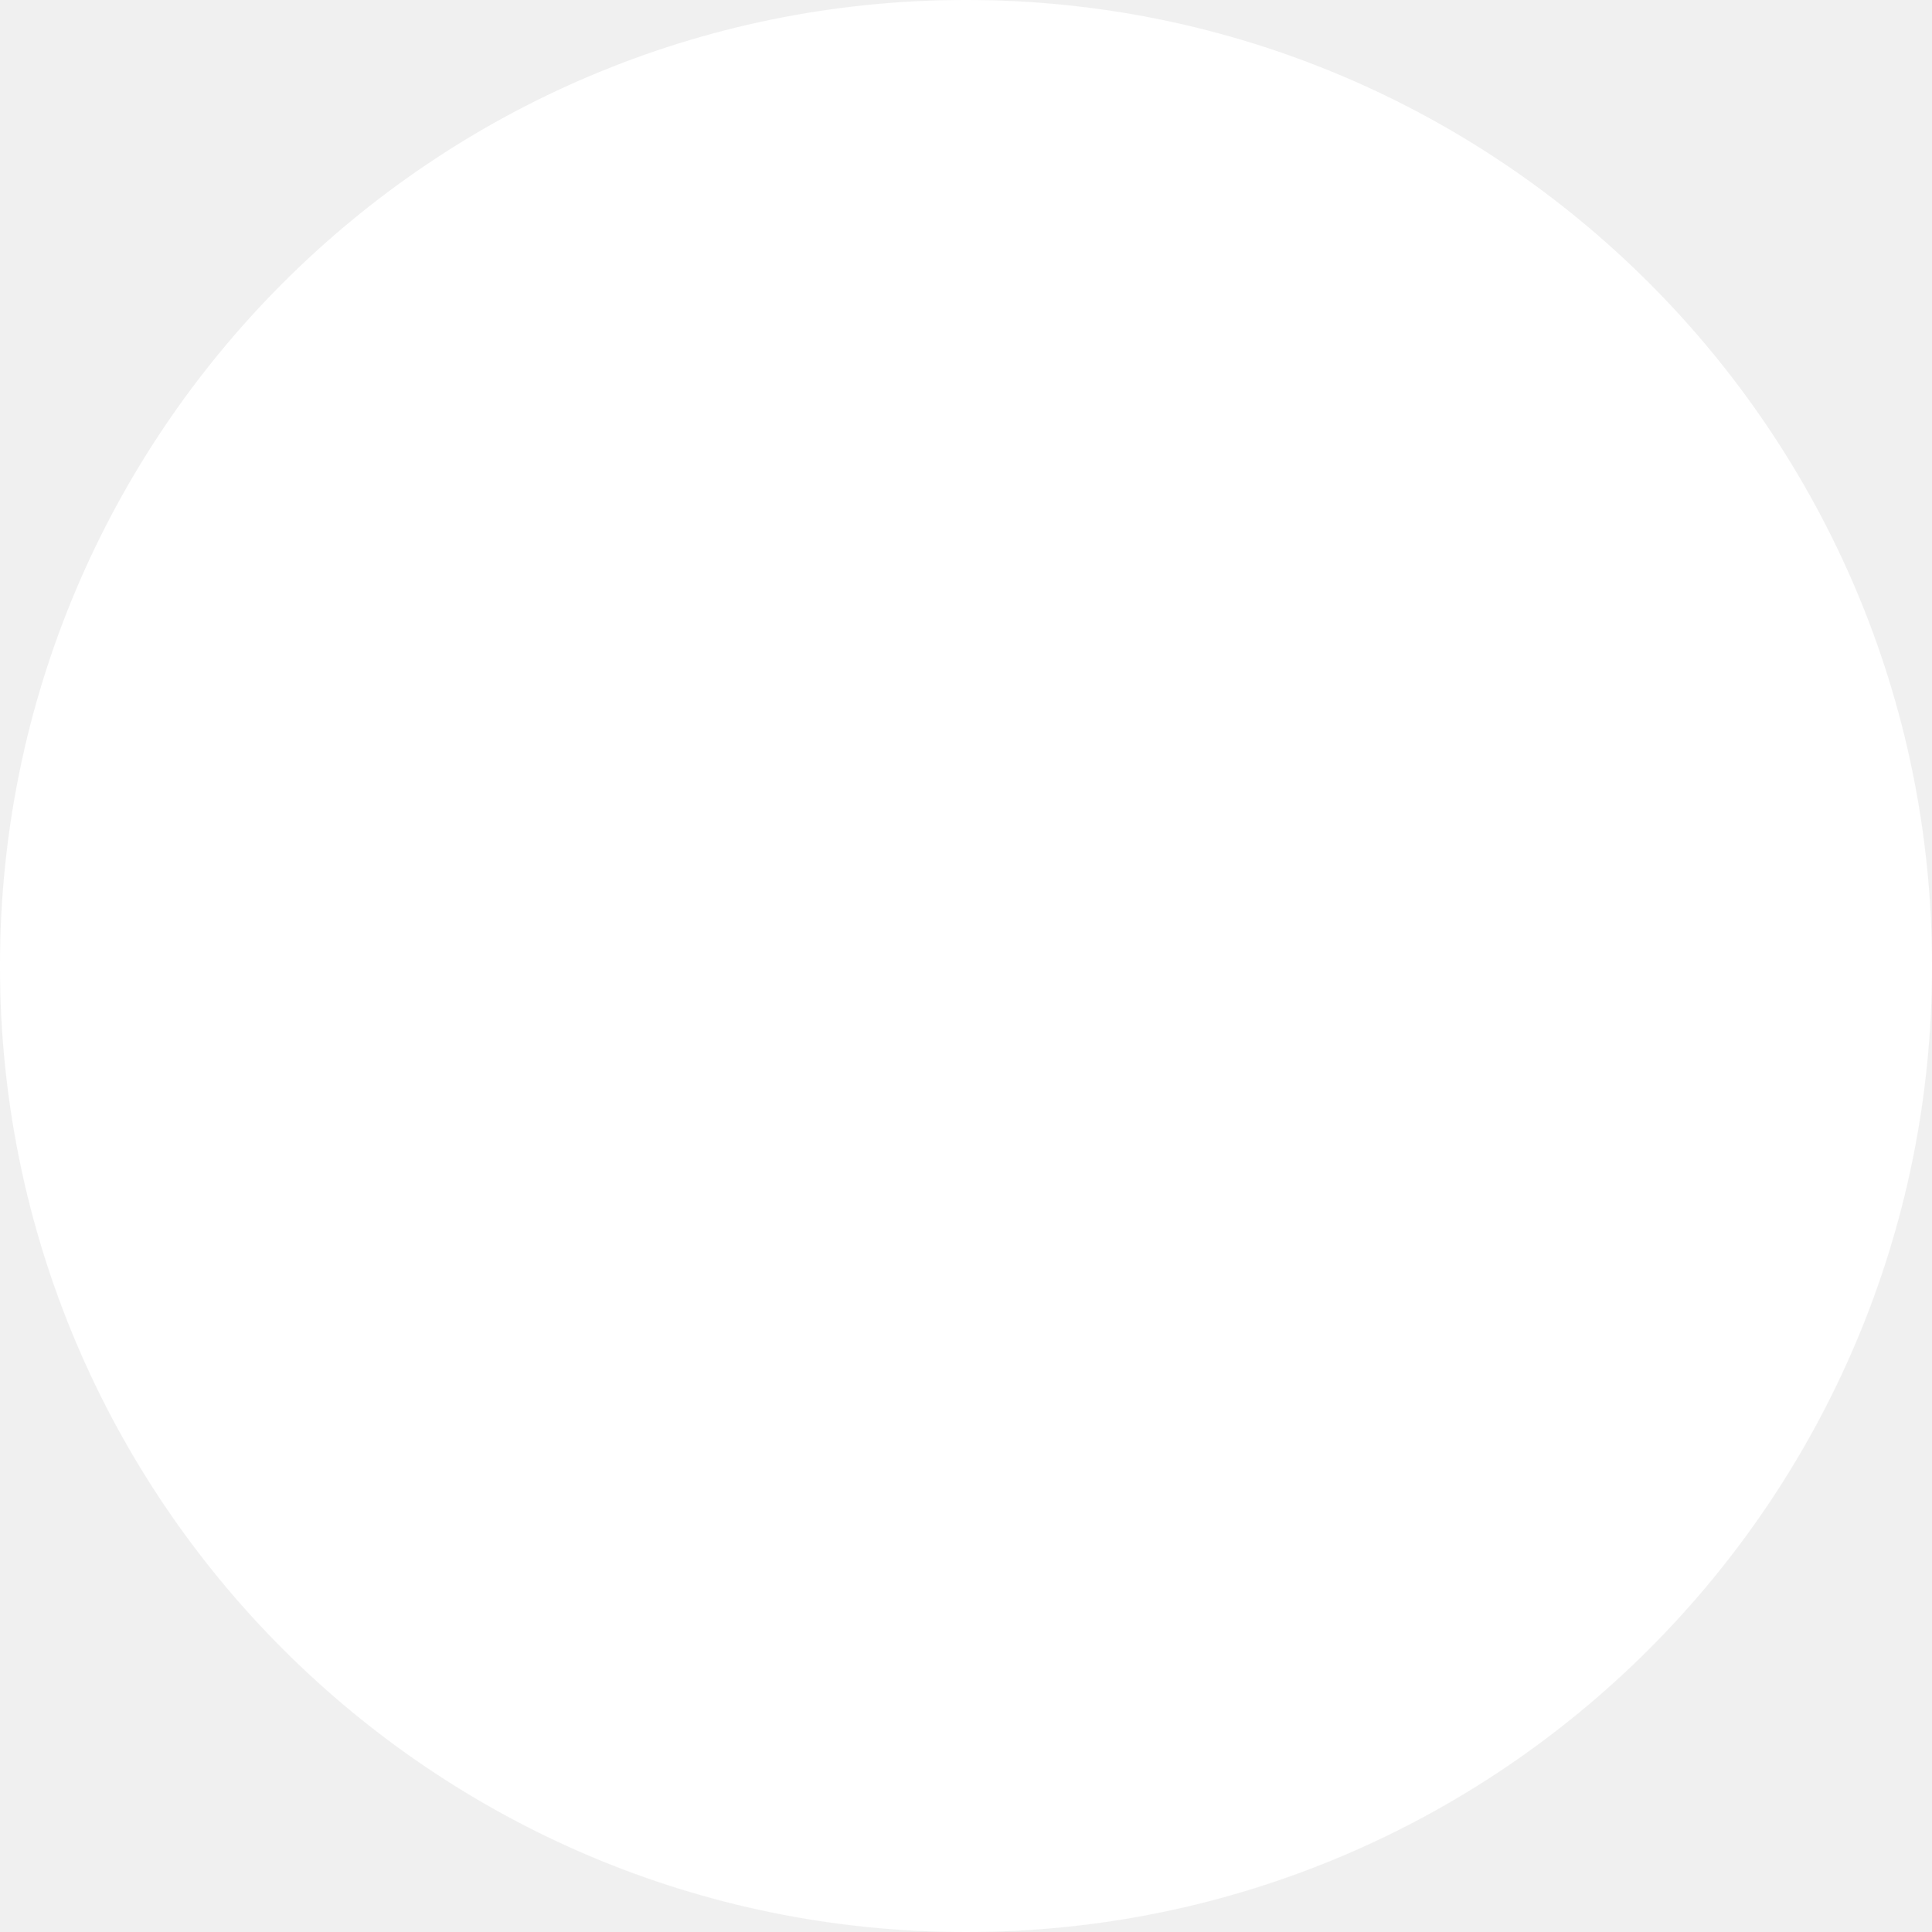
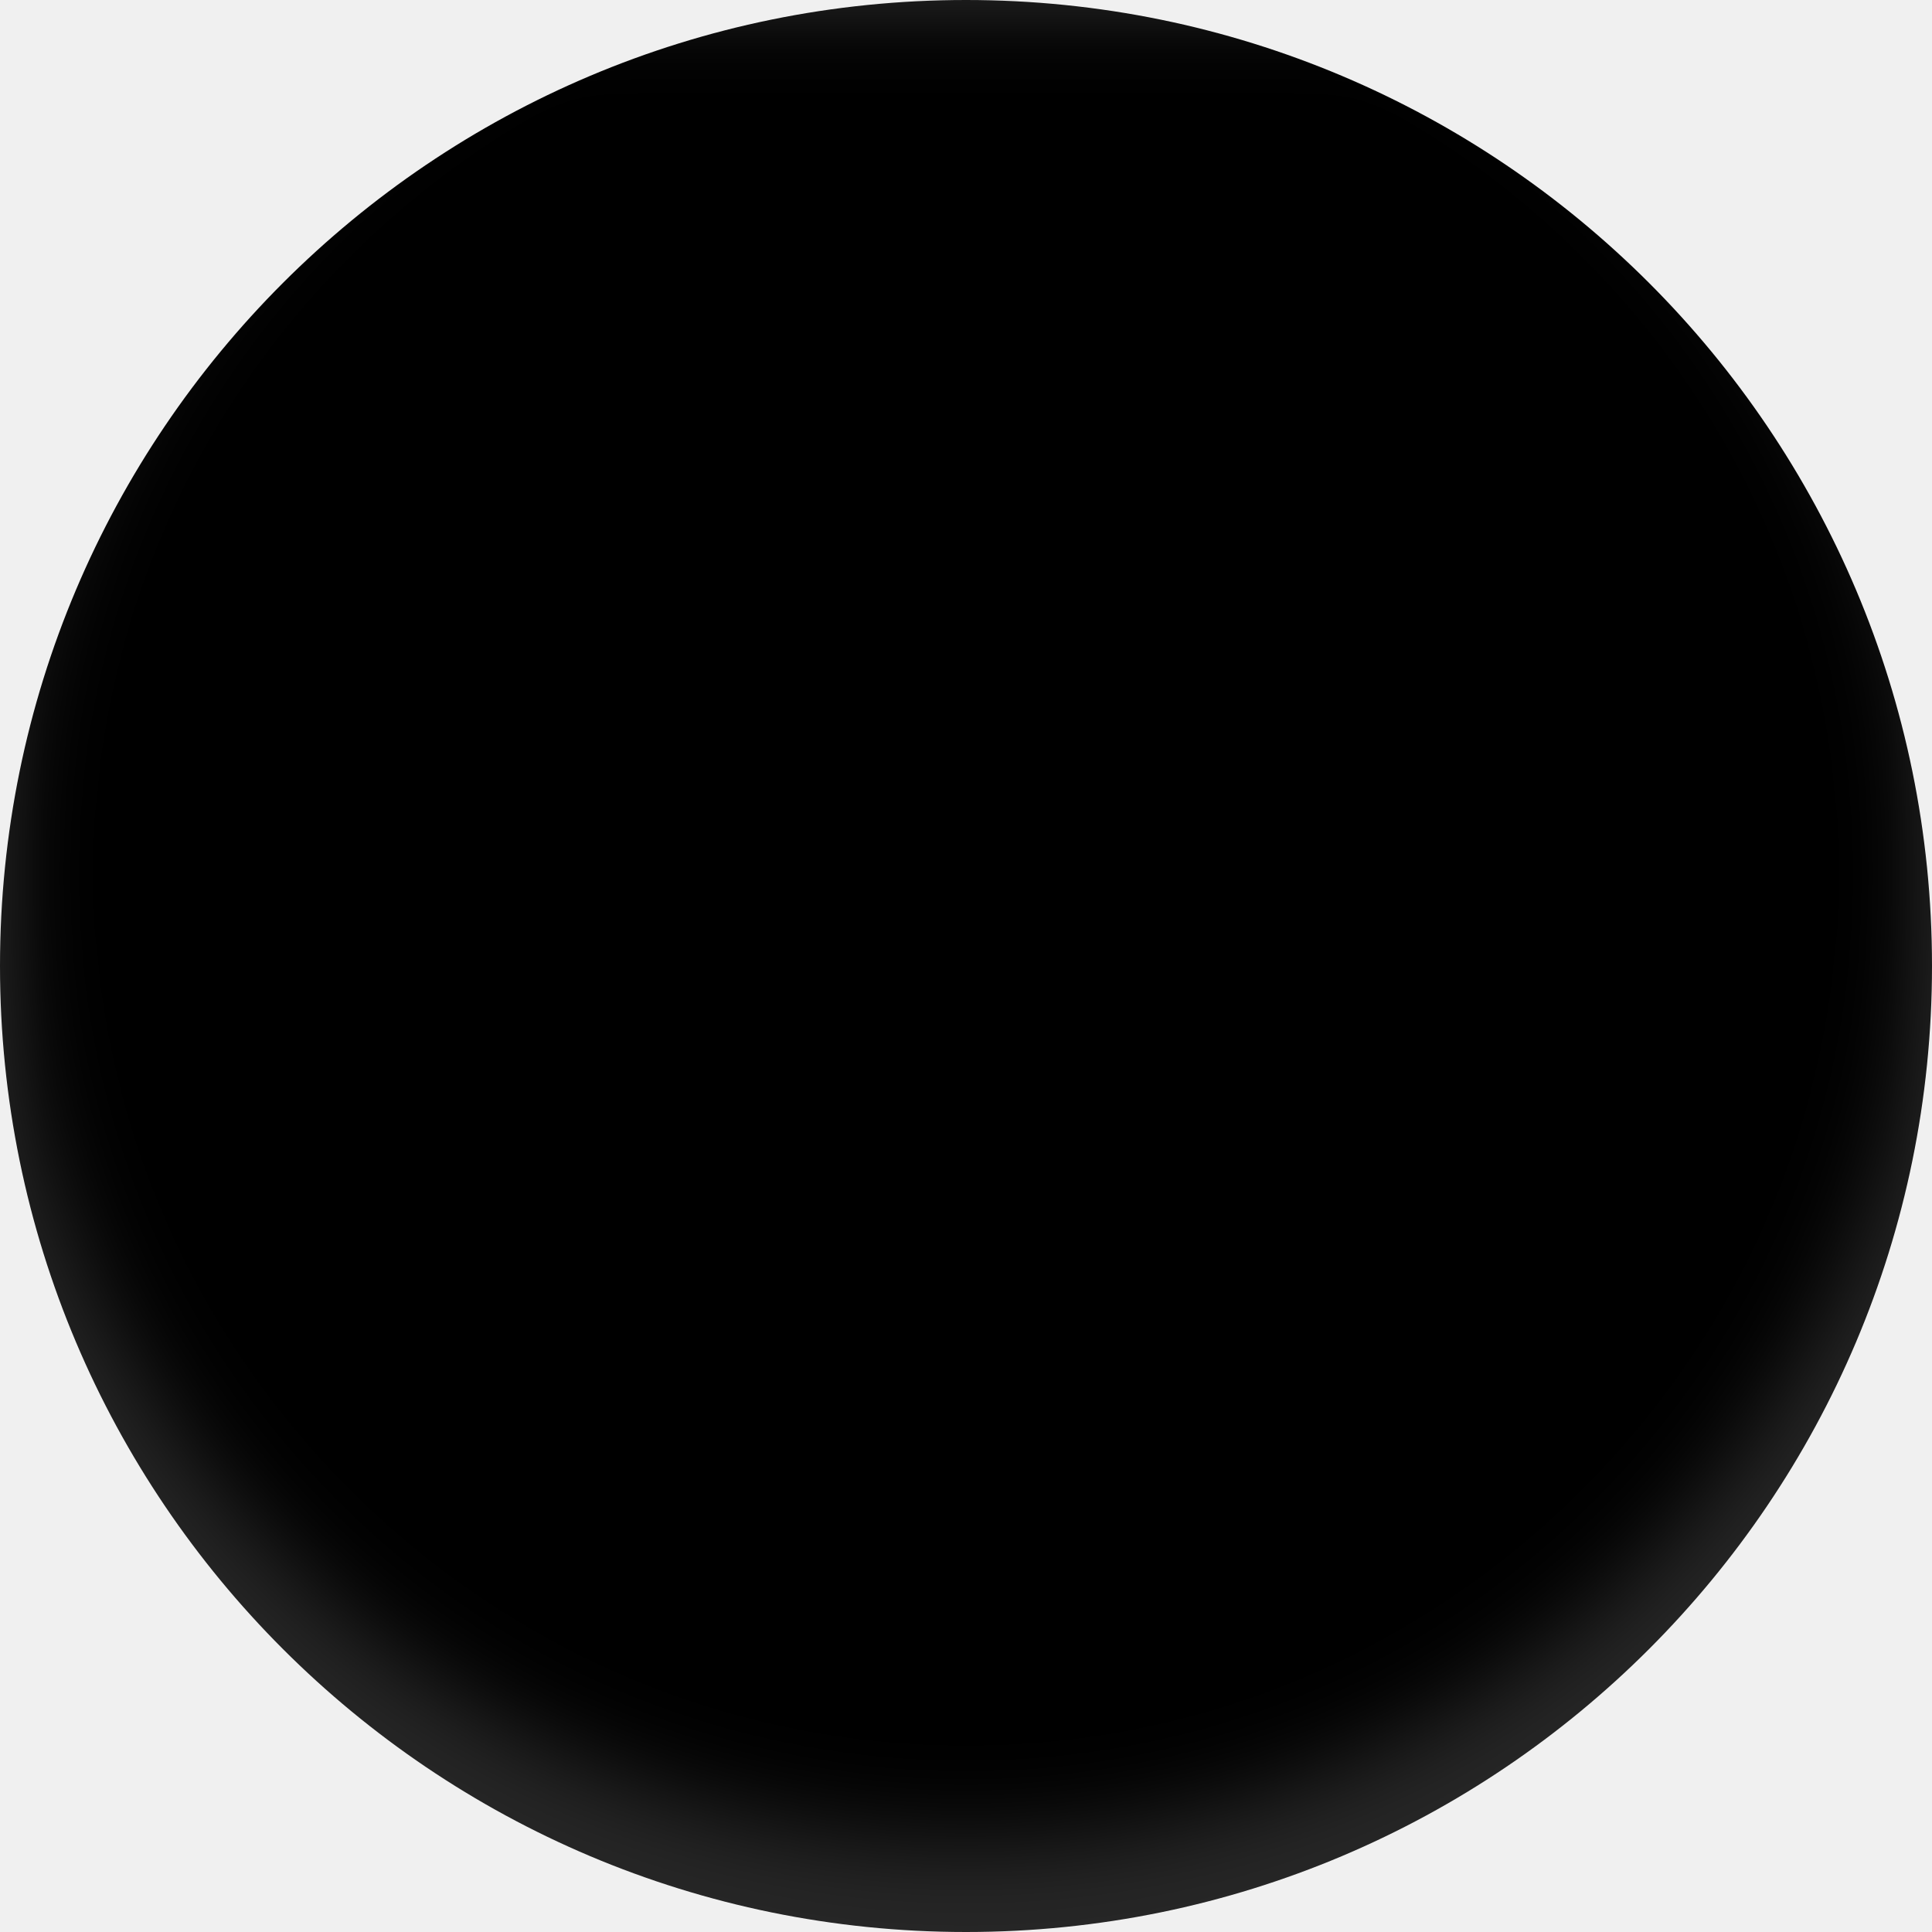
<svg xmlns="http://www.w3.org/2000/svg" width="12" height="12" viewBox="0 0 12 12" fill="none">
  <g filter="url(#filter0_i_1943_29055)">
-     <circle cx="6" cy="6" r="6" fill="white" />
+     <circle cx="6" cy="6" r="6" fill="currentColor" />
  </g>
  <defs>
    <filter id="filter0_i_1943_29055" x="0" y="-0.576" width="12" height="12.576" filterUnits="userSpaceOnUse" color-interpolation-filters="sRGB">
      <feFlood flood-opacity="0" result="BackgroundImageFix" />
      <feBlend mode="normal" in="SourceGraphic" in2="BackgroundImageFix" result="shape" />
      <feColorMatrix in="SourceAlpha" type="matrix" values="0 0 0 0 0 0 0 0 0 0 0 0 0 0 0 0 0 0 127 0" result="hardAlpha" />
      <feOffset dy="-0.576" />
      <feGaussianBlur stdDeviation="0.288" />
      <feComposite in2="hardAlpha" operator="arithmetic" k2="-1" k3="1" />
      <feColorMatrix type="matrix" values="0 0 0 0 1 0 0 0 0 1 0 0 0 0 1 0 0 0 0.15 0" />
      <feBlend mode="normal" in2="shape" result="effect1_innerShadow_1943_29055" />
    </filter>
  </defs>
</svg>
